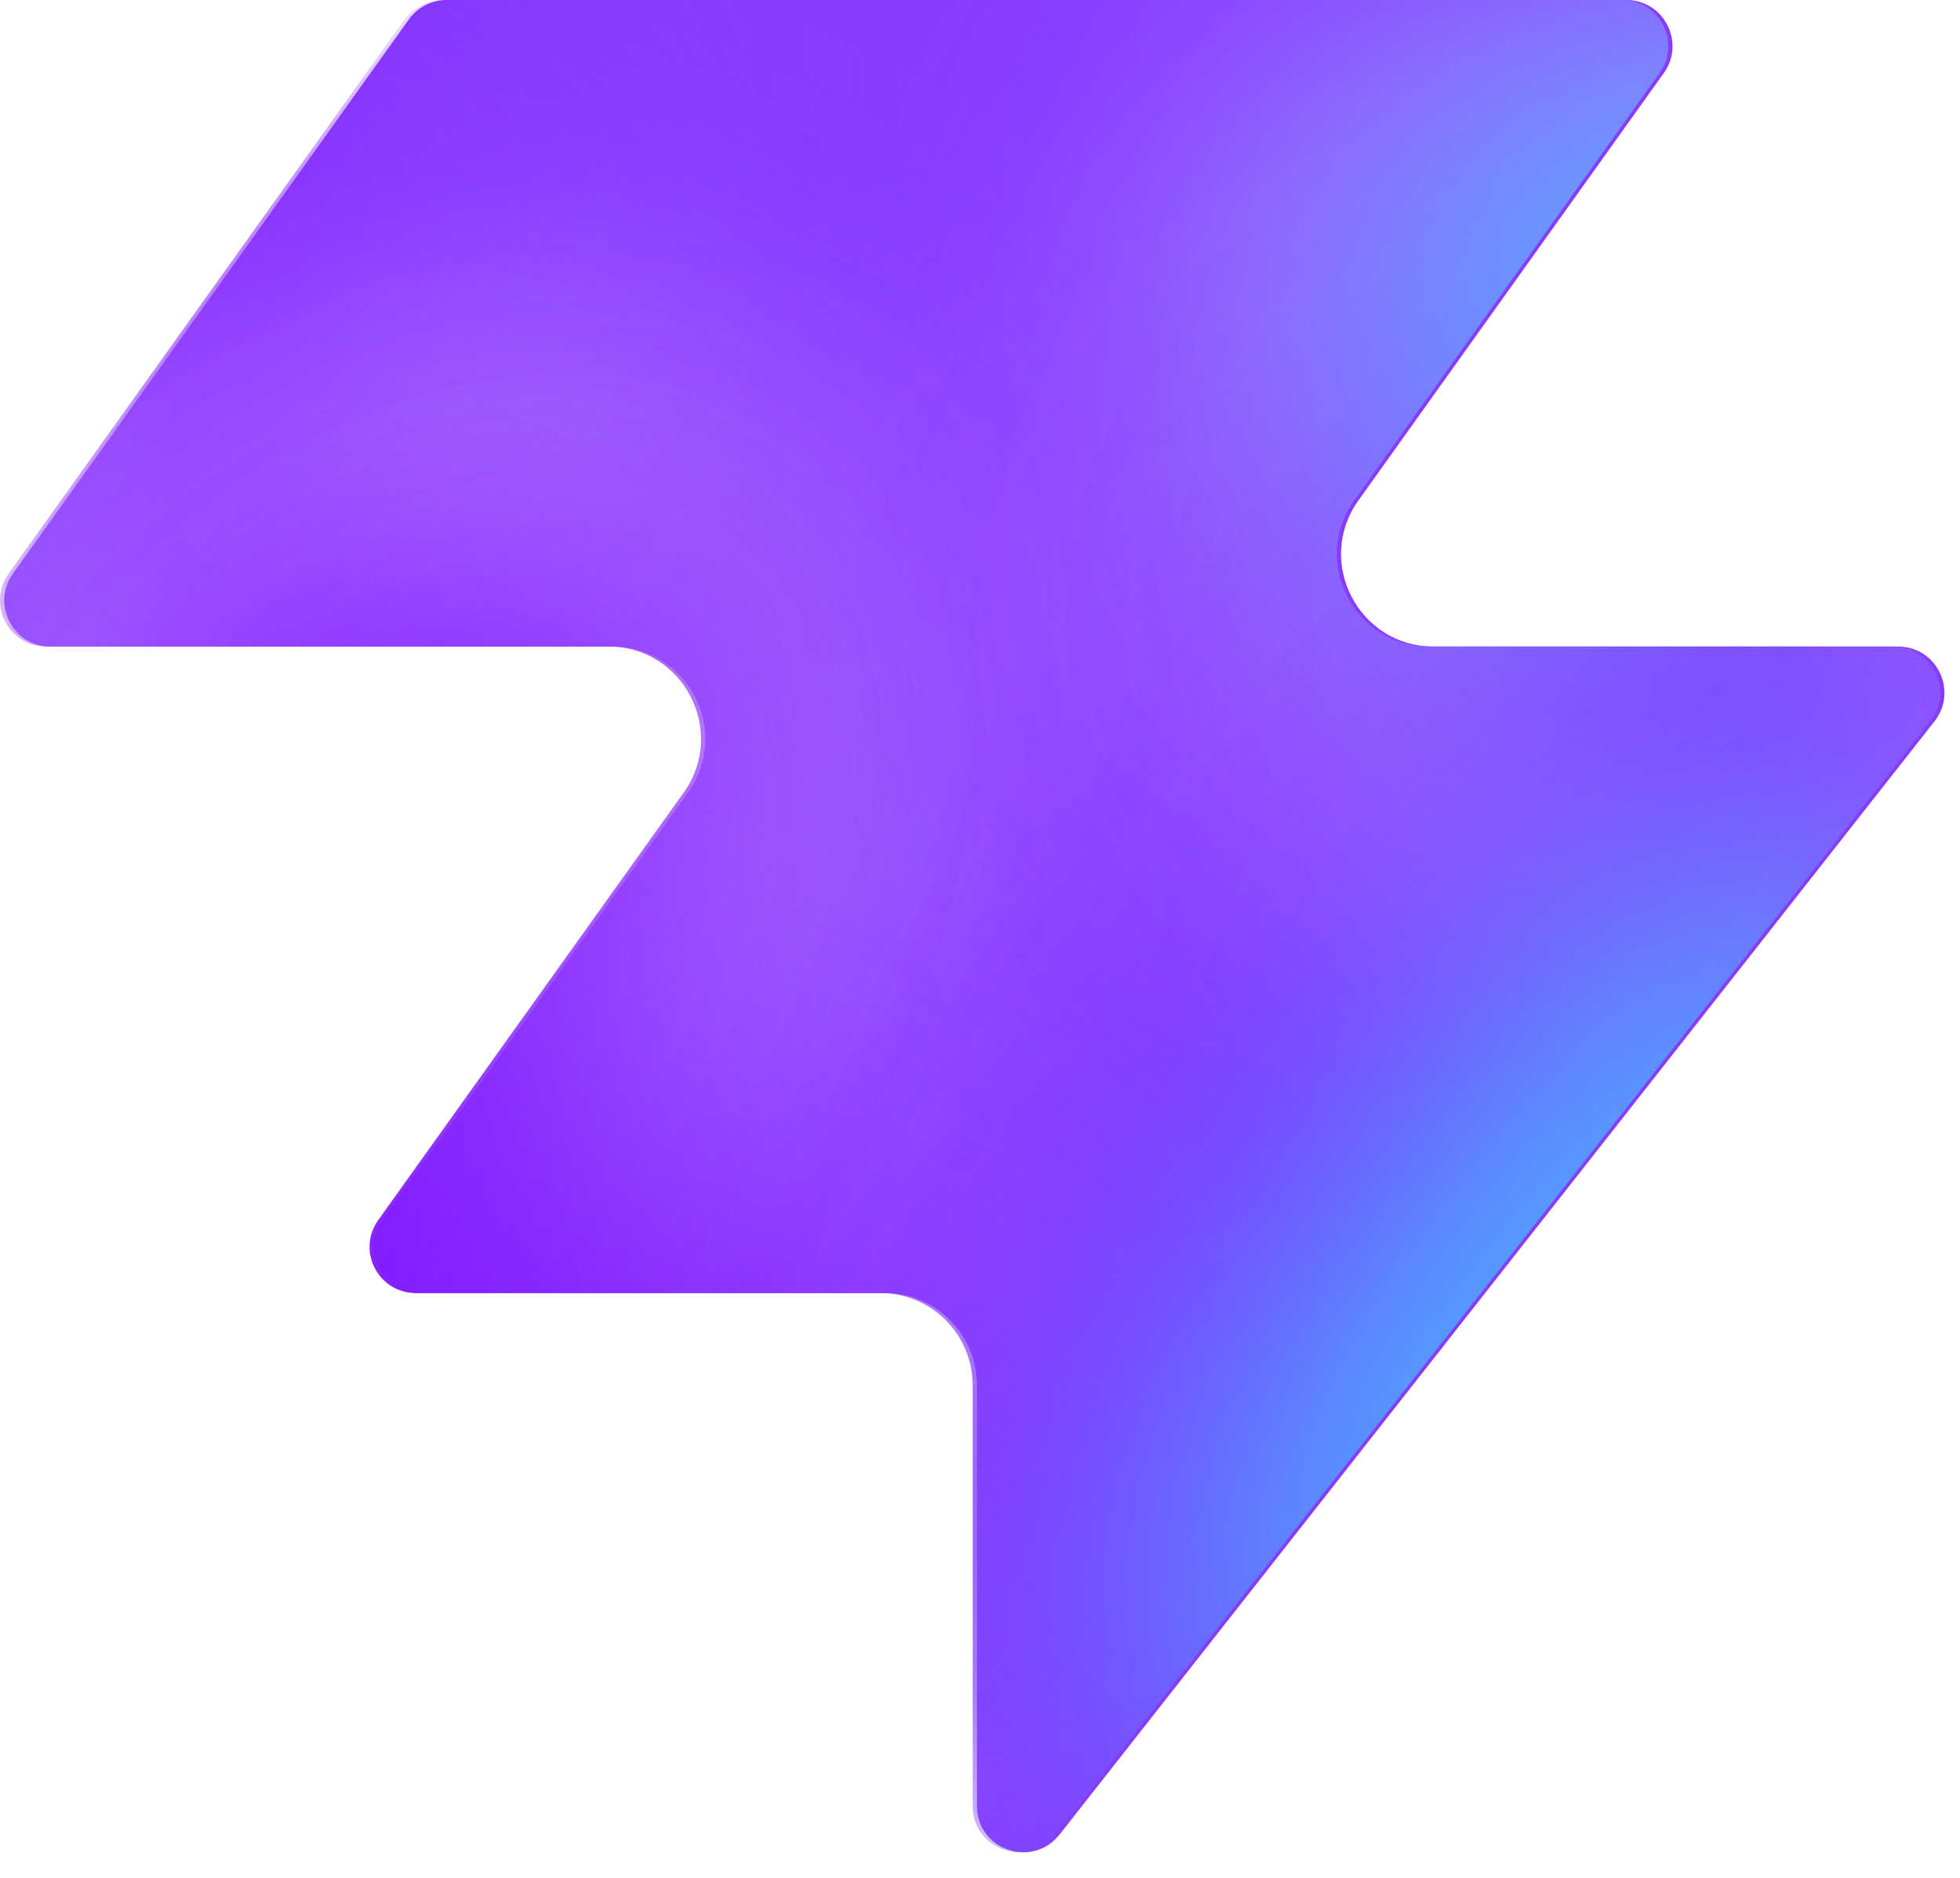
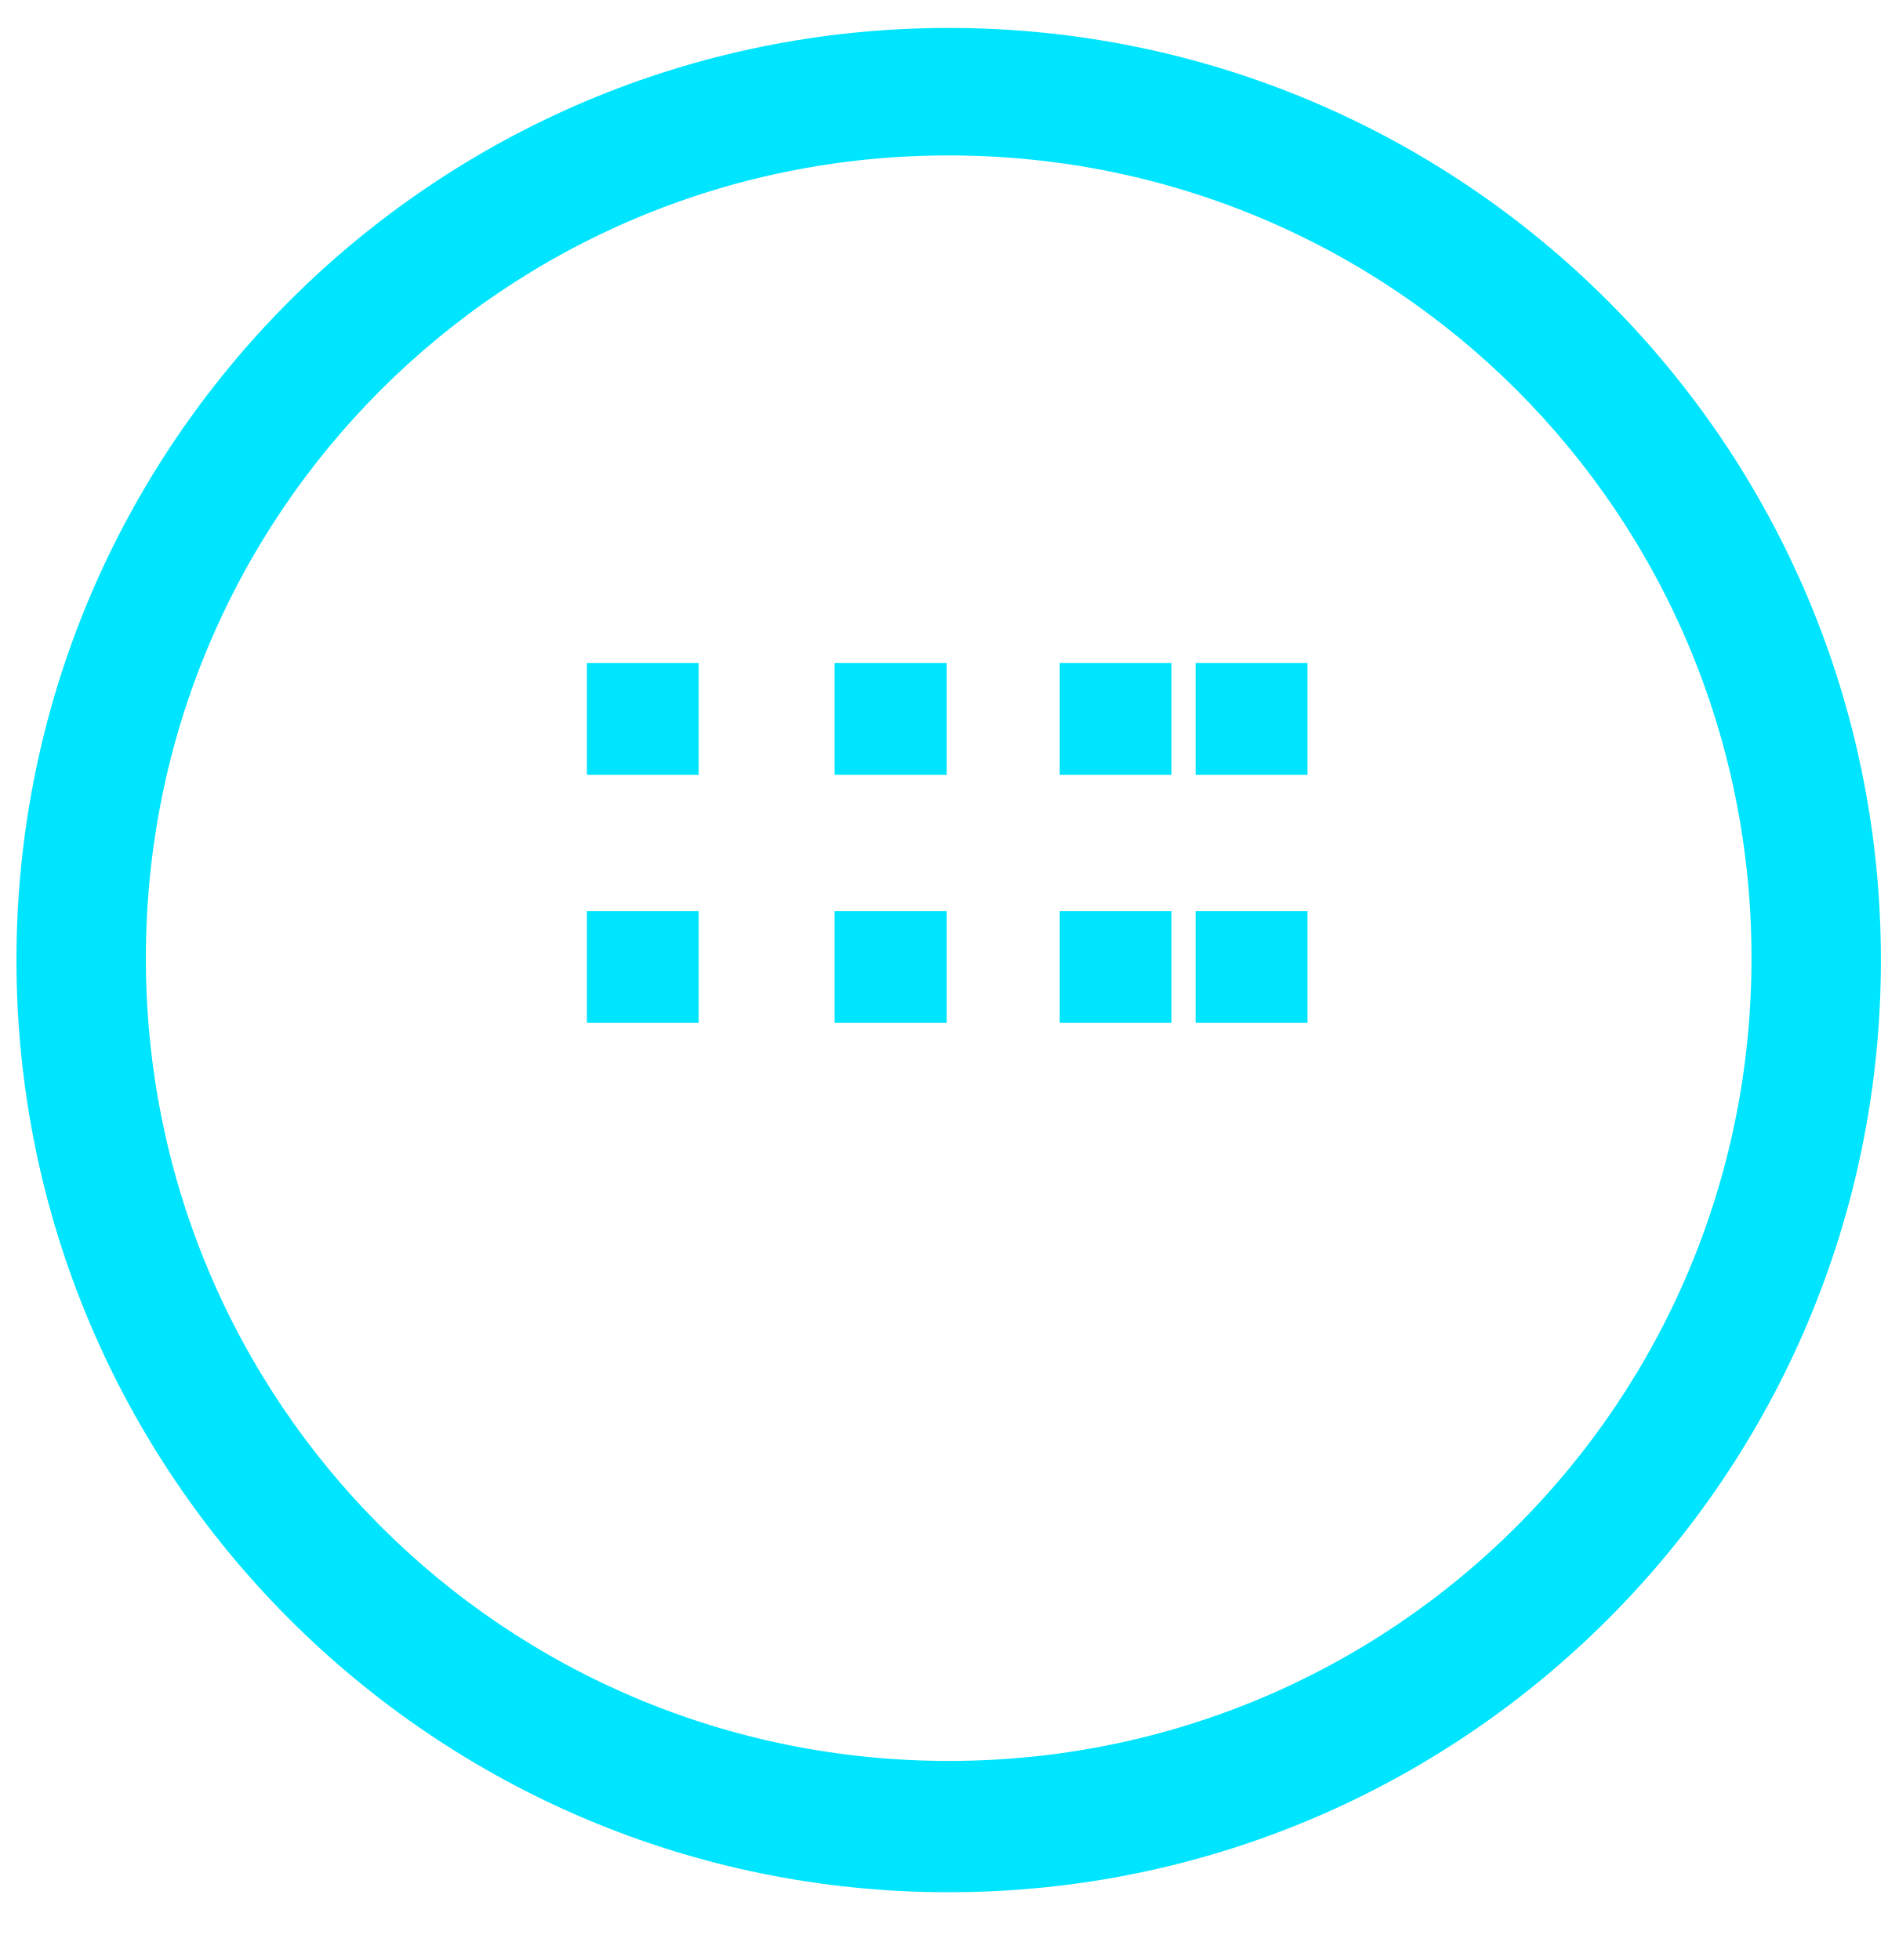
- <svg xmlns="http://www.w3.org/2000/svg" width="48" height="46" fill="none" viewBox="0 0 48 46">
-   <path fill="#863bff" d="M25.946 44.938c-.664.845-2.021.375-2.021-.698V33.937a2.26 2.26 0 0 0-2.262-2.262H10.287c-.92 0-1.456-1.04-.92-1.788l7.48-10.471c1.07-1.497 0-3.578-1.842-3.578H1.237c-.92 0-1.456-1.04-.92-1.788L10.013.474c.214-.297.556-.474.92-.474h28.894c.92 0 1.456 1.04.92 1.788l-7.48 10.471c-1.07 1.498 0 3.579 1.842 3.579h11.377c.943 0 1.473 1.088.89 1.83L25.947 44.94z" style="fill:#863bff;fill:color(display-p3 .525 .23 1);fill-opacity:1" />
-   <mask id="a" width="48" height="46" x="0" y="0" maskUnits="userSpaceOnUse" style="mask-type:alpha">
-     <path fill="#000" d="M25.842 44.938c-.664.844-2.021.375-2.021-.698V33.937a2.26 2.26 0 0 0-2.262-2.262H10.183c-.92 0-1.456-1.04-.92-1.788l7.48-10.471c1.07-1.498 0-3.579-1.842-3.579H1.133c-.92 0-1.456-1.04-.92-1.787L9.91.473c.214-.297.556-.474.92-.474h28.894c.92 0 1.456 1.04.92 1.788l-7.48 10.471c-1.07 1.498 0 3.578 1.842 3.578h11.377c.943 0 1.473 1.088.89 1.832L25.843 44.94z" style="fill:#000;fill-opacity:1" />
-   </mask>
-   <g mask="url(#a)">
-     <g filter="url(#b)">
-       <ellipse cx="5.508" cy="14.704" fill="#ede6ff" rx="5.508" ry="14.704" style="fill:#ede6ff;fill:color(display-p3 .927 .903 1);fill-opacity:1" transform="matrix(.00324 1 1 -.00324 -4.47 31.516)" />
-     </g>
-     <g filter="url(#c)">
-       <ellipse cx="10.399" cy="29.851" fill="#ede6ff" rx="10.399" ry="29.851" style="fill:#ede6ff;fill:color(display-p3 .927 .903 1);fill-opacity:1" transform="matrix(.00324 1 1 -.00324 -39.328 7.883)" />
-     </g>
-     <g filter="url(#d)">
-       <ellipse cx="5.508" cy="30.487" fill="#7e14ff" rx="5.508" ry="30.487" style="fill:#7e14ff;fill:color(display-p3 .492 .077 1);fill-opacity:1" transform="rotate(89.814 -25.913 -14.639)scale(1 -1)" />
-     </g>
-     <g filter="url(#e)">
-       <ellipse cx="5.508" cy="30.599" fill="#7e14ff" rx="5.508" ry="30.599" style="fill:#7e14ff;fill:color(display-p3 .492 .077 1);fill-opacity:1" transform="rotate(89.814 -32.644 -3.334)scale(1 -1)" />
-     </g>
-     <g filter="url(#f)">
-       <ellipse cx="5.508" cy="30.599" fill="#7e14ff" rx="5.508" ry="30.599" style="fill:#7e14ff;fill:color(display-p3 .492 .077 1);fill-opacity:1" transform="matrix(.00324 1 1 -.00324 -34.34 30.47)" />
-     </g>
-     <g filter="url(#g)">
-       <ellipse cx="14.072" cy="22.078" fill="#ede6ff" rx="14.072" ry="22.078" style="fill:#ede6ff;fill:color(display-p3 .927 .903 1);fill-opacity:1" transform="rotate(93.35 24.506 48.493)scale(-1 1)" />
-     </g>
-     <g filter="url(#h)">
-       <ellipse cx="3.47" cy="21.501" fill="#7e14ff" rx="3.47" ry="21.501" style="fill:#7e14ff;fill:color(display-p3 .492 .077 1);fill-opacity:1" transform="rotate(89.009 28.708 47.59)scale(-1 1)" />
-     </g>
-     <g filter="url(#i)">
-       <ellipse cx="3.47" cy="21.501" fill="#7e14ff" rx="3.47" ry="21.501" style="fill:#7e14ff;fill:color(display-p3 .492 .077 1);fill-opacity:1" transform="rotate(89.009 28.708 47.59)scale(-1 1)" />
-     </g>
-     <g filter="url(#j)">
-       <ellipse cx=".387" cy="8.972" fill="#7e14ff" rx="4.407" ry="29.108" style="fill:#7e14ff;fill:color(display-p3 .492 .077 1);fill-opacity:1" transform="rotate(39.51 .387 8.972)" />
-     </g>
-     <g filter="url(#k)">
-       <ellipse cx="47.523" cy="-6.092" fill="#7e14ff" rx="4.407" ry="29.108" style="fill:#7e14ff;fill:color(display-p3 .492 .077 1);fill-opacity:1" transform="rotate(37.892 47.523 -6.092)" />
-     </g>
-     <g filter="url(#l)">
-       <ellipse cx="41.412" cy="6.333" fill="#47bfff" rx="5.971" ry="9.665" style="fill:#47bfff;fill:color(display-p3 .28 .748 1);fill-opacity:1" transform="rotate(37.892 41.412 6.333)" />
-     </g>
-     <g filter="url(#m)">
-       <ellipse cx="-1.879" cy="38.332" fill="#7e14ff" rx="4.407" ry="29.108" style="fill:#7e14ff;fill:color(display-p3 .492 .077 1);fill-opacity:1" transform="rotate(37.892 -1.88 38.332)" />
-     </g>
-     <g filter="url(#n)">
-       <ellipse cx="-1.879" cy="38.332" fill="#7e14ff" rx="4.407" ry="29.108" style="fill:#7e14ff;fill:color(display-p3 .492 .077 1);fill-opacity:1" transform="rotate(37.892 -1.88 38.332)" />
-     </g>
-     <g filter="url(#o)">
-       <ellipse cx="35.651" cy="29.907" fill="#7e14ff" rx="4.407" ry="29.108" style="fill:#7e14ff;fill:color(display-p3 .492 .077 1);fill-opacity:1" transform="rotate(37.892 35.651 29.907)" />
-     </g>
-     <g filter="url(#p)">
-       <ellipse cx="38.418" cy="32.4" fill="#47bfff" rx="5.971" ry="15.297" style="fill:#47bfff;fill:color(display-p3 .28 .748 1);fill-opacity:1" transform="rotate(37.892 38.418 32.4)" />
-     </g>
-   </g>
-   <defs>
-     <filter id="b" width="60.045" height="41.654" x="-19.77" y="16.149" color-interpolation-filters="sRGB" filterUnits="userSpaceOnUse">
-       <feFlood flood-opacity="0" result="BackgroundImageFix" />
-       <feBlend in="SourceGraphic" in2="BackgroundImageFix" result="shape" />
-       <feGaussianBlur result="effect1_foregroundBlur_2002_17158" stdDeviation="7.659" />
-     </filter>
-     <filter id="c" width="90.34" height="51.437" x="-54.613" y="-7.533" color-interpolation-filters="sRGB" filterUnits="userSpaceOnUse">
-       <feFlood flood-opacity="0" result="BackgroundImageFix" />
-       <feBlend in="SourceGraphic" in2="BackgroundImageFix" result="shape" />
-       <feGaussianBlur result="effect1_foregroundBlur_2002_17158" stdDeviation="7.659" />
-     </filter>
-     <filter id="d" width="79.355" height="29.4" x="-49.64" y="2.03" color-interpolation-filters="sRGB" filterUnits="userSpaceOnUse">
-       <feFlood flood-opacity="0" result="BackgroundImageFix" />
-       <feBlend in="SourceGraphic" in2="BackgroundImageFix" result="shape" />
-       <feGaussianBlur result="effect1_foregroundBlur_2002_17158" stdDeviation="4.596" />
-     </filter>
-     <filter id="e" width="79.579" height="29.4" x="-45.045" y="20.029" color-interpolation-filters="sRGB" filterUnits="userSpaceOnUse">
-       <feFlood flood-opacity="0" result="BackgroundImageFix" />
-       <feBlend in="SourceGraphic" in2="BackgroundImageFix" result="shape" />
-       <feGaussianBlur result="effect1_foregroundBlur_2002_17158" stdDeviation="4.596" />
-     </filter>
-     <filter id="f" width="79.579" height="29.4" x="-43.513" y="21.178" color-interpolation-filters="sRGB" filterUnits="userSpaceOnUse">
-       <feFlood flood-opacity="0" result="BackgroundImageFix" />
-       <feBlend in="SourceGraphic" in2="BackgroundImageFix" result="shape" />
-       <feGaussianBlur result="effect1_foregroundBlur_2002_17158" stdDeviation="4.596" />
-     </filter>
-     <filter id="g" width="74.749" height="58.852" x="15.756" y="-17.901" color-interpolation-filters="sRGB" filterUnits="userSpaceOnUse">
-       <feFlood flood-opacity="0" result="BackgroundImageFix" />
-       <feBlend in="SourceGraphic" in2="BackgroundImageFix" result="shape" />
-       <feGaussianBlur result="effect1_foregroundBlur_2002_17158" stdDeviation="7.659" />
-     </filter>
-     <filter id="h" width="61.377" height="25.362" x="23.548" y="2.284" color-interpolation-filters="sRGB" filterUnits="userSpaceOnUse">
-       <feFlood flood-opacity="0" result="BackgroundImageFix" />
-       <feBlend in="SourceGraphic" in2="BackgroundImageFix" result="shape" />
-       <feGaussianBlur result="effect1_foregroundBlur_2002_17158" stdDeviation="4.596" />
-     </filter>
-     <filter id="i" width="61.377" height="25.362" x="23.548" y="2.284" color-interpolation-filters="sRGB" filterUnits="userSpaceOnUse">
-       <feFlood flood-opacity="0" result="BackgroundImageFix" />
-       <feBlend in="SourceGraphic" in2="BackgroundImageFix" result="shape" />
-       <feGaussianBlur result="effect1_foregroundBlur_2002_17158" stdDeviation="4.596" />
-     </filter>
-     <filter id="j" width="56.045" height="63.649" x="-27.636" y="-22.853" color-interpolation-filters="sRGB" filterUnits="userSpaceOnUse">
-       <feFlood flood-opacity="0" result="BackgroundImageFix" />
-       <feBlend in="SourceGraphic" in2="BackgroundImageFix" result="shape" />
-       <feGaussianBlur result="effect1_foregroundBlur_2002_17158" stdDeviation="4.596" />
-     </filter>
-     <filter id="k" width="54.814" height="64.646" x="20.116" y="-38.415" color-interpolation-filters="sRGB" filterUnits="userSpaceOnUse">
-       <feFlood flood-opacity="0" result="BackgroundImageFix" />
-       <feBlend in="SourceGraphic" in2="BackgroundImageFix" result="shape" />
-       <feGaussianBlur result="effect1_foregroundBlur_2002_17158" stdDeviation="4.596" />
-     </filter>
-     <filter id="l" width="33.541" height="35.313" x="24.641" y="-11.323" color-interpolation-filters="sRGB" filterUnits="userSpaceOnUse">
-       <feFlood flood-opacity="0" result="BackgroundImageFix" />
-       <feBlend in="SourceGraphic" in2="BackgroundImageFix" result="shape" />
-       <feGaussianBlur result="effect1_foregroundBlur_2002_17158" stdDeviation="4.596" />
-     </filter>
-     <filter id="m" width="54.814" height="64.646" x="-29.286" y="6.009" color-interpolation-filters="sRGB" filterUnits="userSpaceOnUse">
-       <feFlood flood-opacity="0" result="BackgroundImageFix" />
-       <feBlend in="SourceGraphic" in2="BackgroundImageFix" result="shape" />
-       <feGaussianBlur result="effect1_foregroundBlur_2002_17158" stdDeviation="4.596" />
-     </filter>
-     <filter id="n" width="54.814" height="64.646" x="-29.286" y="6.009" color-interpolation-filters="sRGB" filterUnits="userSpaceOnUse">
-       <feFlood flood-opacity="0" result="BackgroundImageFix" />
-       <feBlend in="SourceGraphic" in2="BackgroundImageFix" result="shape" />
-       <feGaussianBlur result="effect1_foregroundBlur_2002_17158" stdDeviation="4.596" />
-     </filter>
-     <filter id="o" width="54.814" height="64.646" x="8.244" y="-2.416" color-interpolation-filters="sRGB" filterUnits="userSpaceOnUse">
-       <feFlood flood-opacity="0" result="BackgroundImageFix" />
-       <feBlend in="SourceGraphic" in2="BackgroundImageFix" result="shape" />
-       <feGaussianBlur result="effect1_foregroundBlur_2002_17158" stdDeviation="4.596" />
-     </filter>
-     <filter id="p" width="39.409" height="43.623" x="18.713" y="10.588" color-interpolation-filters="sRGB" filterUnits="userSpaceOnUse">
-       <feFlood flood-opacity="0" result="BackgroundImageFix" />
-       <feBlend in="SourceGraphic" in2="BackgroundImageFix" result="shape" />
-       <feGaussianBlur result="effect1_foregroundBlur_2002_17158" stdDeviation="4.596" />
-     </filter>
-   </defs>
+ <svg xmlns="http://www.w3.org/2000/svg" viewBox="0 0 496 512" fill="#00e5ff">
+   <path d="M247.8 7.3C113.3 7.3 4.3 116.3 4.3 250.8s109 243.5 243.5 243.5 243.5-109 243.5-243.5S382.3 7.3 247.8 7.3zm0 452.7C131.7 460 38.1 366.4 38.1 250.3c0-116.1 93.6-209.7 209.7-209.7S457.5 134.2 457.5 250.3C457.5 366.4 363.9 460 247.8 460zm-65.3-192.8h-29.2v-29.2h29.2v29.2zm0-64.8h-29.2v-29.2h29.2v29.2zm64.8 64.8H218v-29.2h29.3v29.2zm0-64.8H218v-29.2h29.3v29.2zm29.5 64.8v-29.2h29.2v29.2h-29.2zm0-64.8v-29.2h29.2v29.2h-29.2zm64.7 64.8h-29.2v-29.2h29.2v29.2zm0-64.8h-29.2v-29.2h29.2v29.2z" />
</svg>
